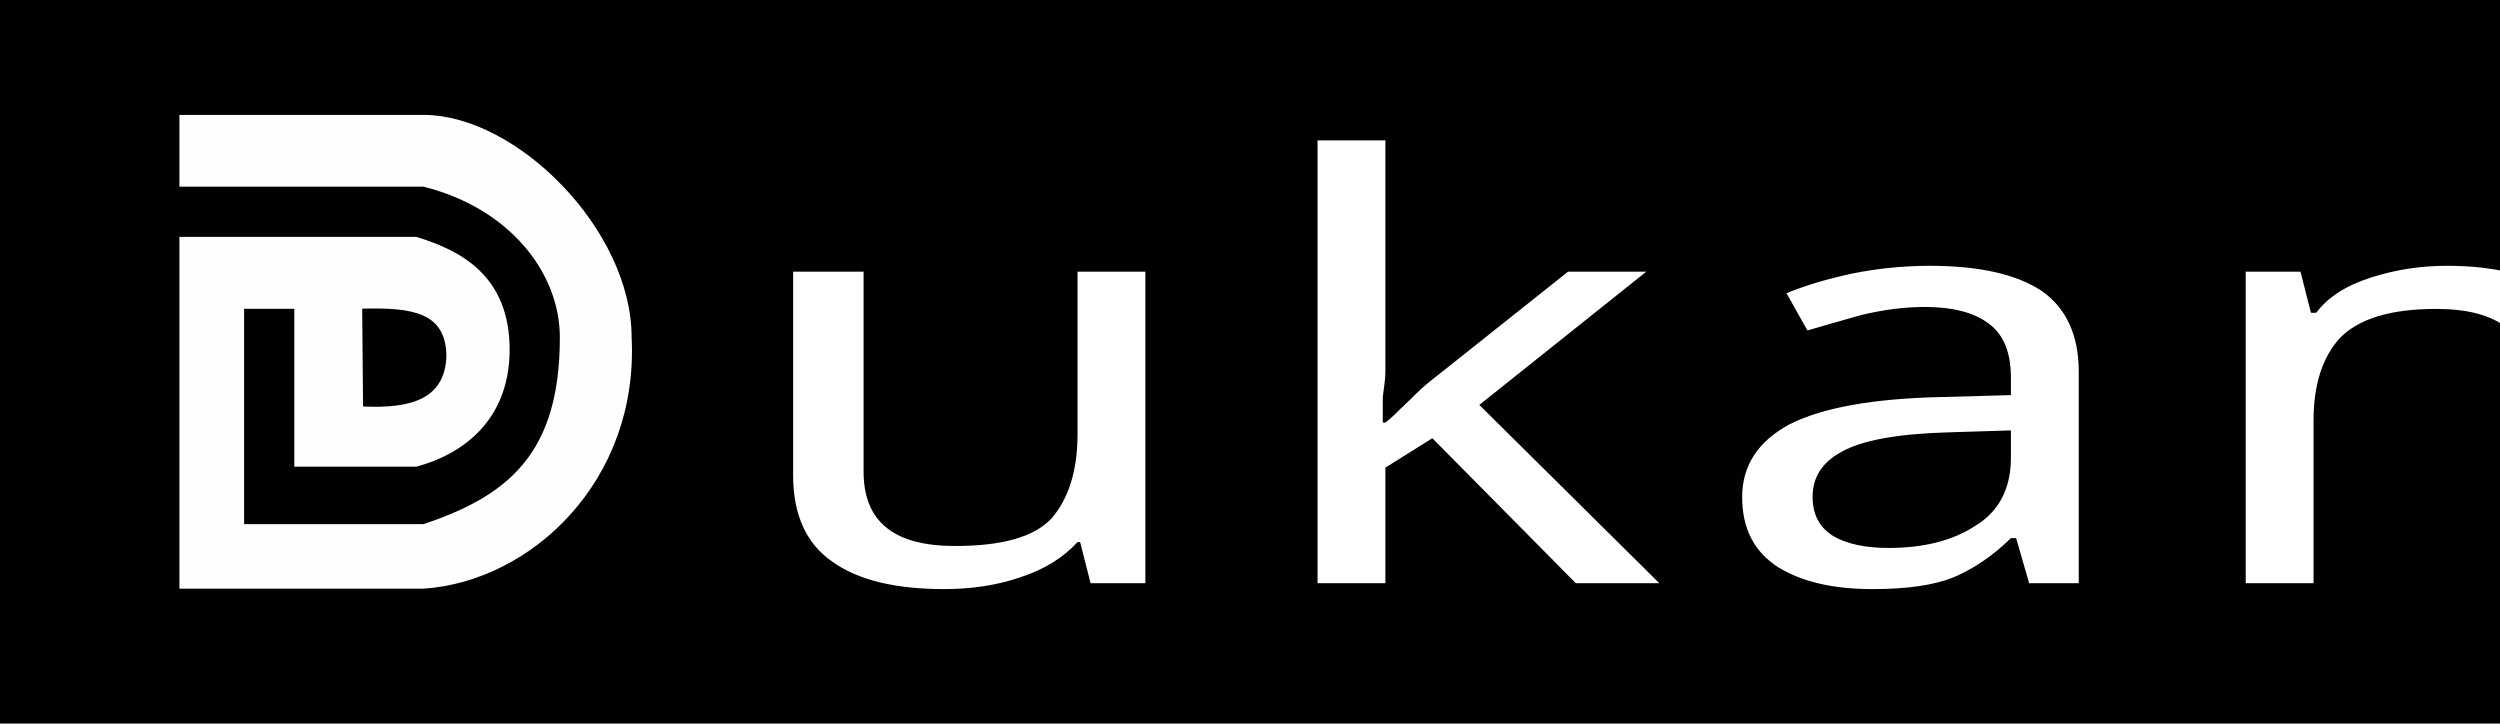
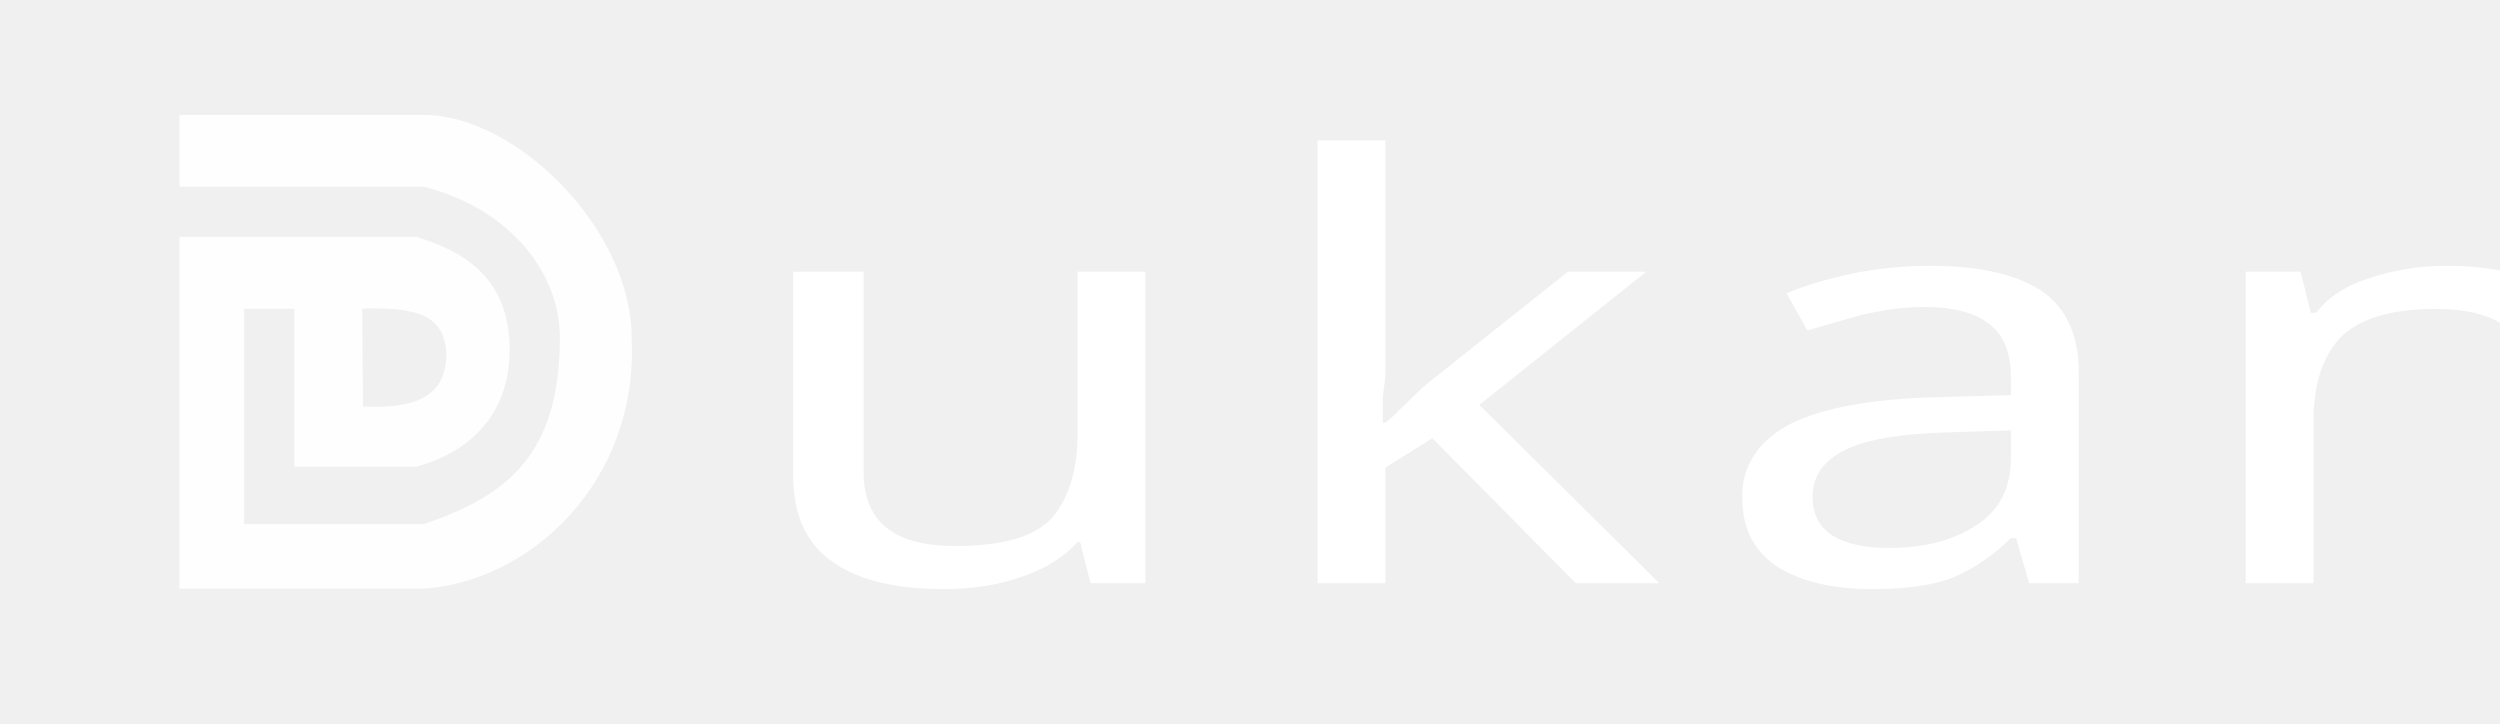
- <svg xmlns="http://www.w3.org/2000/svg" version="1.1" id="svg2" width="17.277" height="5" viewBox="0 0 17.277 5">
+ <svg xmlns="http://www.w3.org/2000/svg" viewBox="0 0 17.277 5" height="5" width="17.277" id="svg2" version="1.1">
  <defs id="defs6" />
-   <g transform="translate(1.5162891e-7,-94.99789)" id="layer2" style="display:inline">
-     <rect style="opacity:1;fill:#000000;fill-opacity:0.996;stroke:#000000;stroke-width:0;stroke-miterlimit:4;stroke-dasharray:none;stroke-opacity:1" id="rect849" width="17.277" height="5" x="3.4837109e-07" y="94.998" />
-     <text id="text849" y="96.567" x="4.894" style="font-style:normal;font-weight:normal;font-size:5.333px;line-height:1.35;font-family:sans-serif;fill:#1a1a1a;fill-opacity:1;stroke:#800000" xml:space="preserve">
-       <tspan y="96.567" x="4.894" id="tspan847" />
+   <g style="display:inline" id="layer2" transform="translate(1.5162891e-7,-94.99789)">
+     <text xml:space="preserve" style="font-style:normal;font-weight:normal;font-size:5.333px;line-height:1.35;font-family:sans-serif;fill:#1a1a1a;fill-opacity:1;stroke:#800000" x="4.894" y="96.567" id="text849">
+       <tspan id="tspan847" x="4.894" y="96.567" />
    </text>
  </g>
-   <g transform="translate(1.5162891e-7,-94.99789)" id="layer1" style="display:inline;opacity:1">
-     <path id="path846" style="opacity:1;fill:#fefefe;fill-opacity:1;stroke:#000000;stroke-width:0;stroke-linecap:butt;stroke-linejoin:miter;stroke-miterlimit:4;stroke-dasharray:none;stroke-opacity:1" d="m 1.24,95.792 v 0.496 h 1.687 c 0.595,0.149 0.942,0.595 0.942,1.042 0,0.794 -0.347,1.091 -0.942,1.29 H 1.687 v -1.488 h 0.347 v 1.091 H 2.877 C 3.193,98.139 3.515,97.908 3.522,97.428 3.528,96.898 3.175,96.726 2.877,96.635 H 1.24 v 2.431 h 1.687 c 0.744,-0.05 1.488,-0.744 1.438,-1.736 0,-0.744 -0.794,-1.538 -1.438,-1.538 z m 1.263,1.339 c 0.35,-0.009 0.579,0.026 0.582,0.329 -0.011,0.289 -0.232,0.363 -0.576,0.347 z" />
-     <text transform="scale(1.153947,0.8665913)" id="text853" y="114.275" x="4.391" style="font-style:normal;font-variant:normal;font-weight:normal;font-stretch:normal;font-size:4.638px;line-height:1.25;font-family:'Adobe Caslon Pro';-inkscape-font-specification:'Adobe Caslon Pro';letter-spacing:0.241px;word-spacing:0px;display:inline;fill:#ffffff;fill-opacity:1;stroke:none;stroke-width:0.116" xml:space="preserve">
-       <tspan style="font-style:normal;font-variant:normal;font-weight:normal;font-stretch:normal;font-family:'Adobe Caslon Pro';-inkscape-font-specification:'Adobe Caslon Pro';fill:#ffffff;stroke-width:0.116" y="114.275" x="4.391" id="tspan851">ukan</tspan>
+   <g style="display:inline;opacity:1" id="layer1" transform="translate(1.5162891e-7,-94.99789)">
+     <path d="m 1.24,95.792 v 0.496 h 1.687 c 0.595,0.149 0.942,0.595 0.942,1.042 0,0.794 -0.347,1.091 -0.942,1.29 H 1.687 v -1.488 h 0.347 v 1.091 H 2.877 C 3.193,98.139 3.515,97.908 3.522,97.428 3.528,96.898 3.175,96.726 2.877,96.635 H 1.24 v 2.431 h 1.687 c 0.744,-0.05 1.488,-0.744 1.438,-1.736 0,-0.744 -0.794,-1.538 -1.438,-1.538 z m 1.263,1.339 c 0.35,-0.009 0.579,0.026 0.582,0.329 -0.011,0.289 -0.232,0.363 -0.576,0.347 z" style="opacity:1;fill:#fefefe;fill-opacity:1;stroke:#000000;stroke-width:0;stroke-linecap:butt;stroke-linejoin:miter;stroke-miterlimit:4;stroke-dasharray:none;stroke-opacity:1" id="path846" />
+     <text xml:space="preserve" style="font-style:normal;font-variant:normal;font-weight:normal;font-stretch:normal;font-size:4.638px;line-height:1.25;font-family:'Adobe Caslon Pro';-inkscape-font-specification:'Adobe Caslon Pro';letter-spacing:0.241px;word-spacing:0px;display:inline;fill:#ffffff;fill-opacity:1;stroke:none;stroke-width:0.116" x="4.391" y="114.275" id="text853" transform="scale(1.153947,0.8665913)">
+       <tspan id="tspan851" x="4.391" y="114.275" style="font-style:normal;font-variant:normal;font-weight:normal;font-stretch:normal;font-family:'Adobe Caslon Pro';-inkscape-font-specification:'Adobe Caslon Pro';fill:#ffffff;stroke-width:0.116">ukan</tspan>
    </text>
  </g>
</svg>
